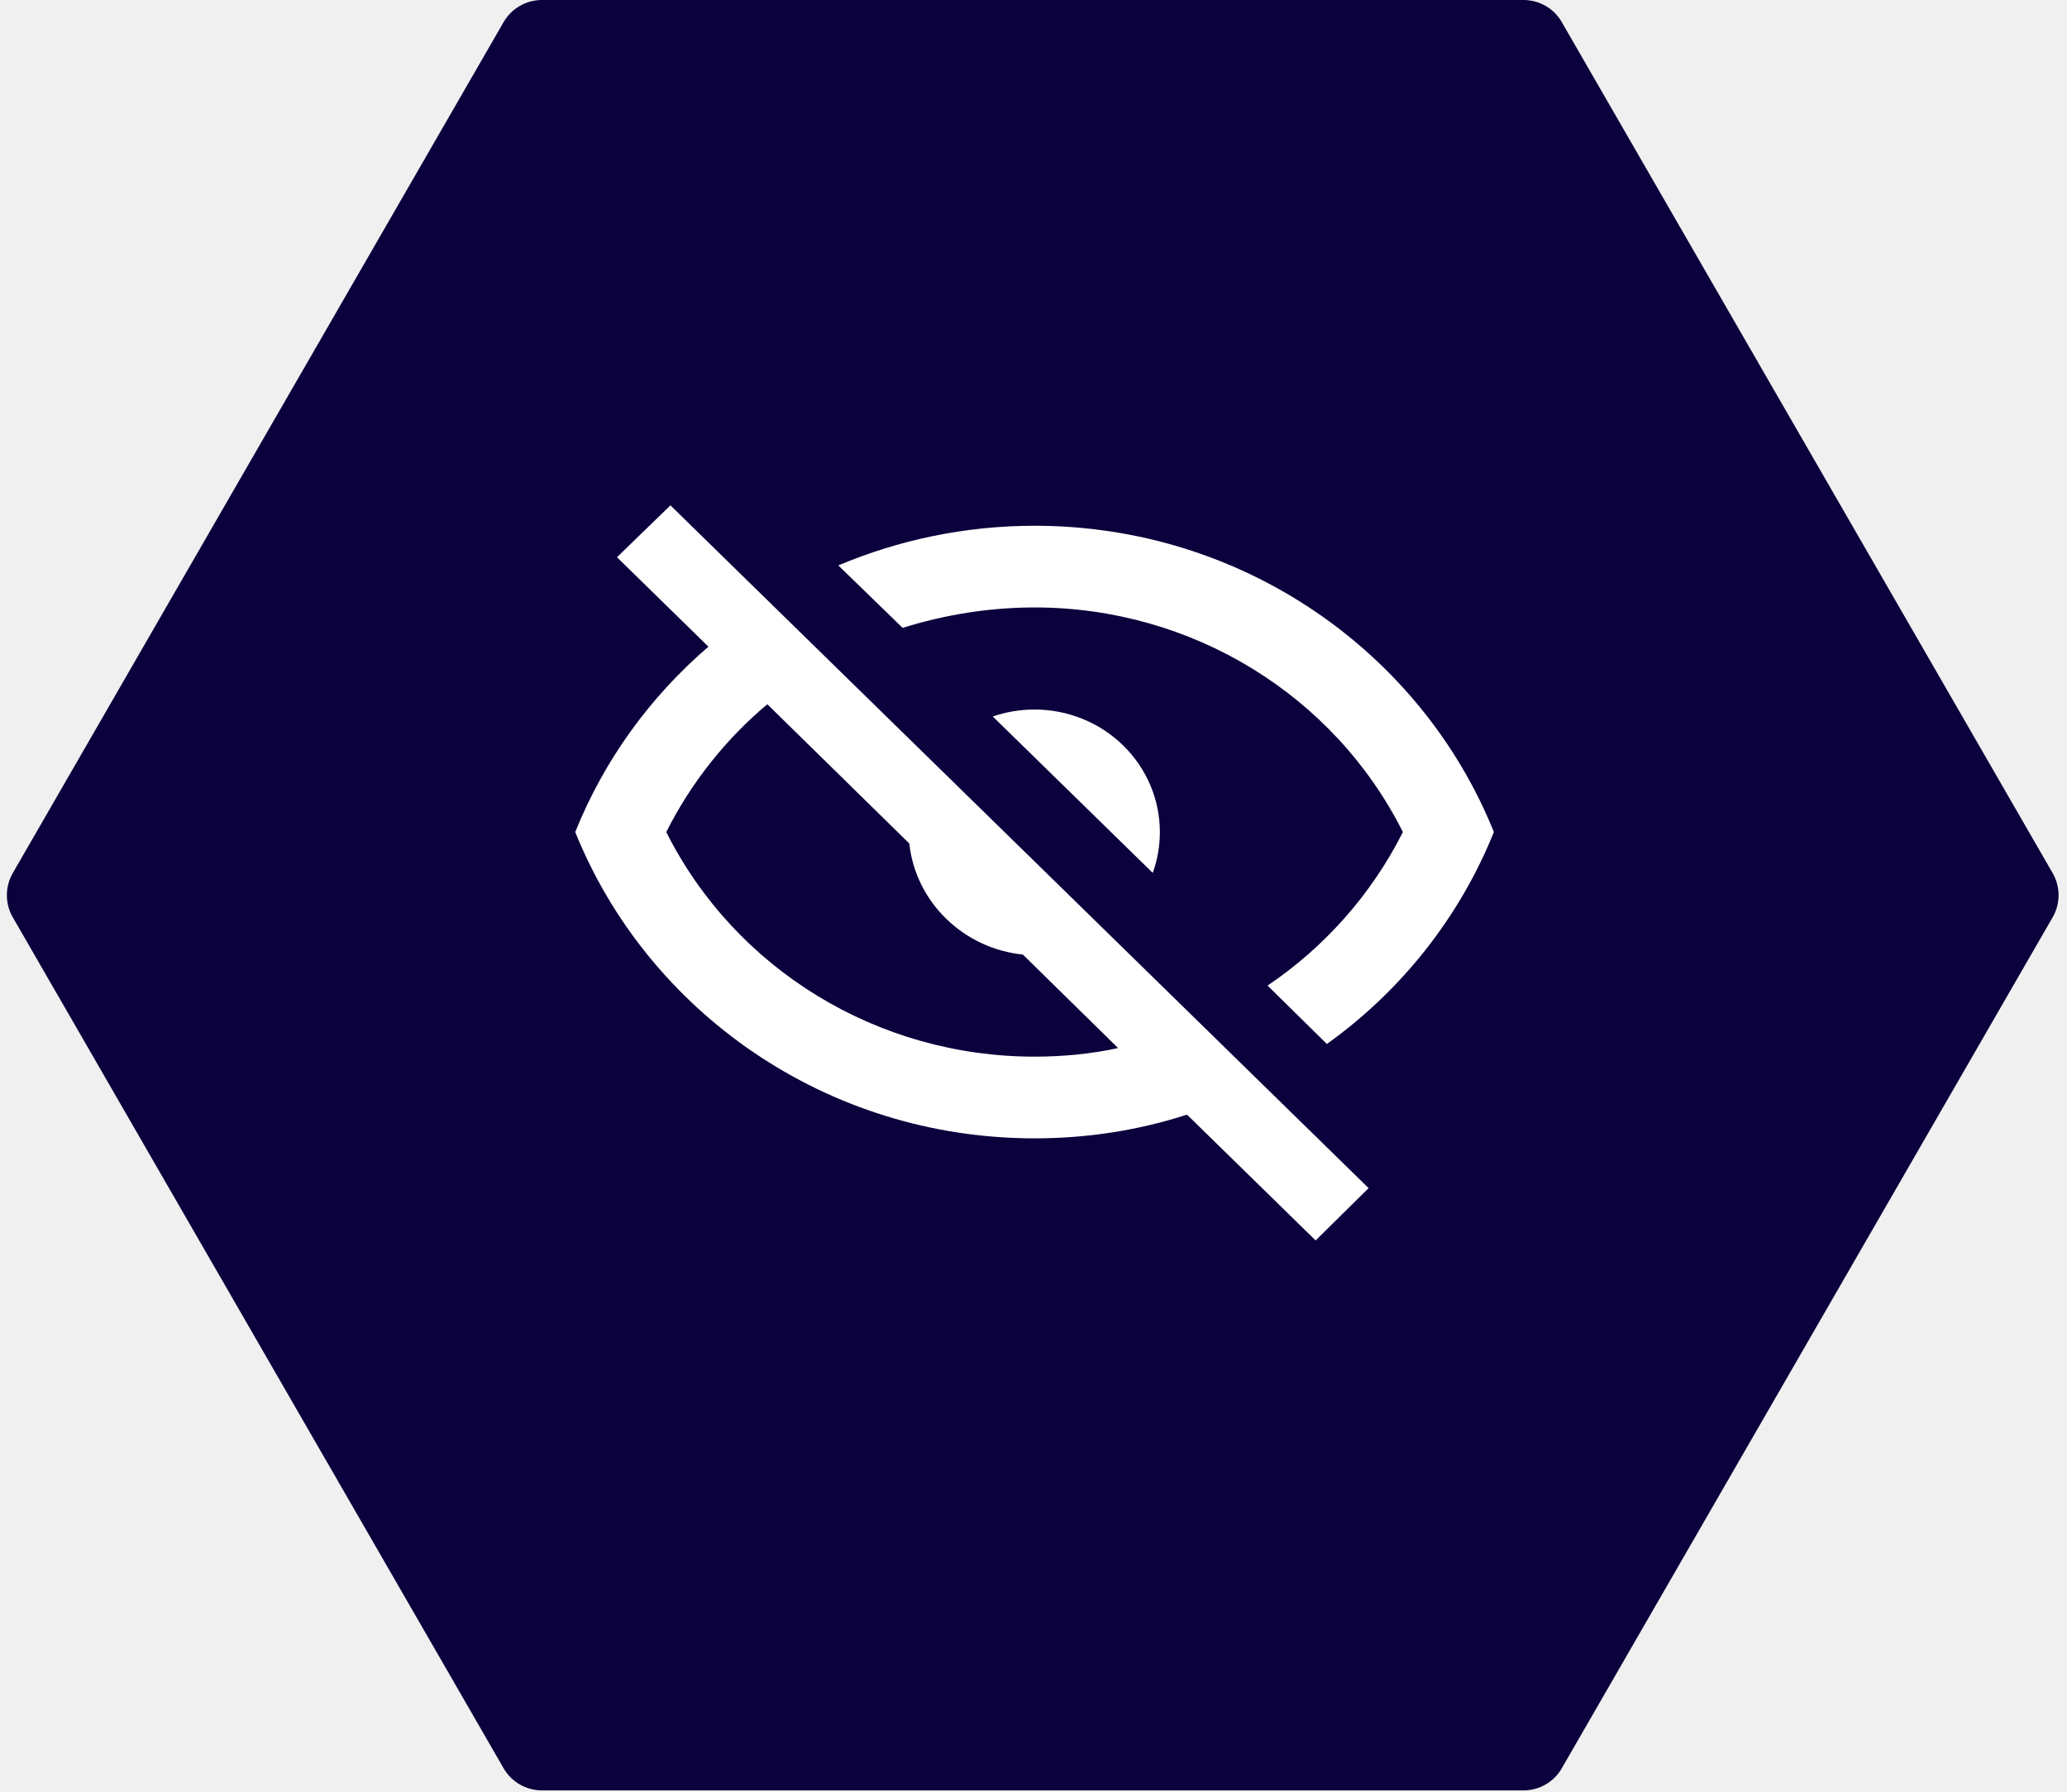
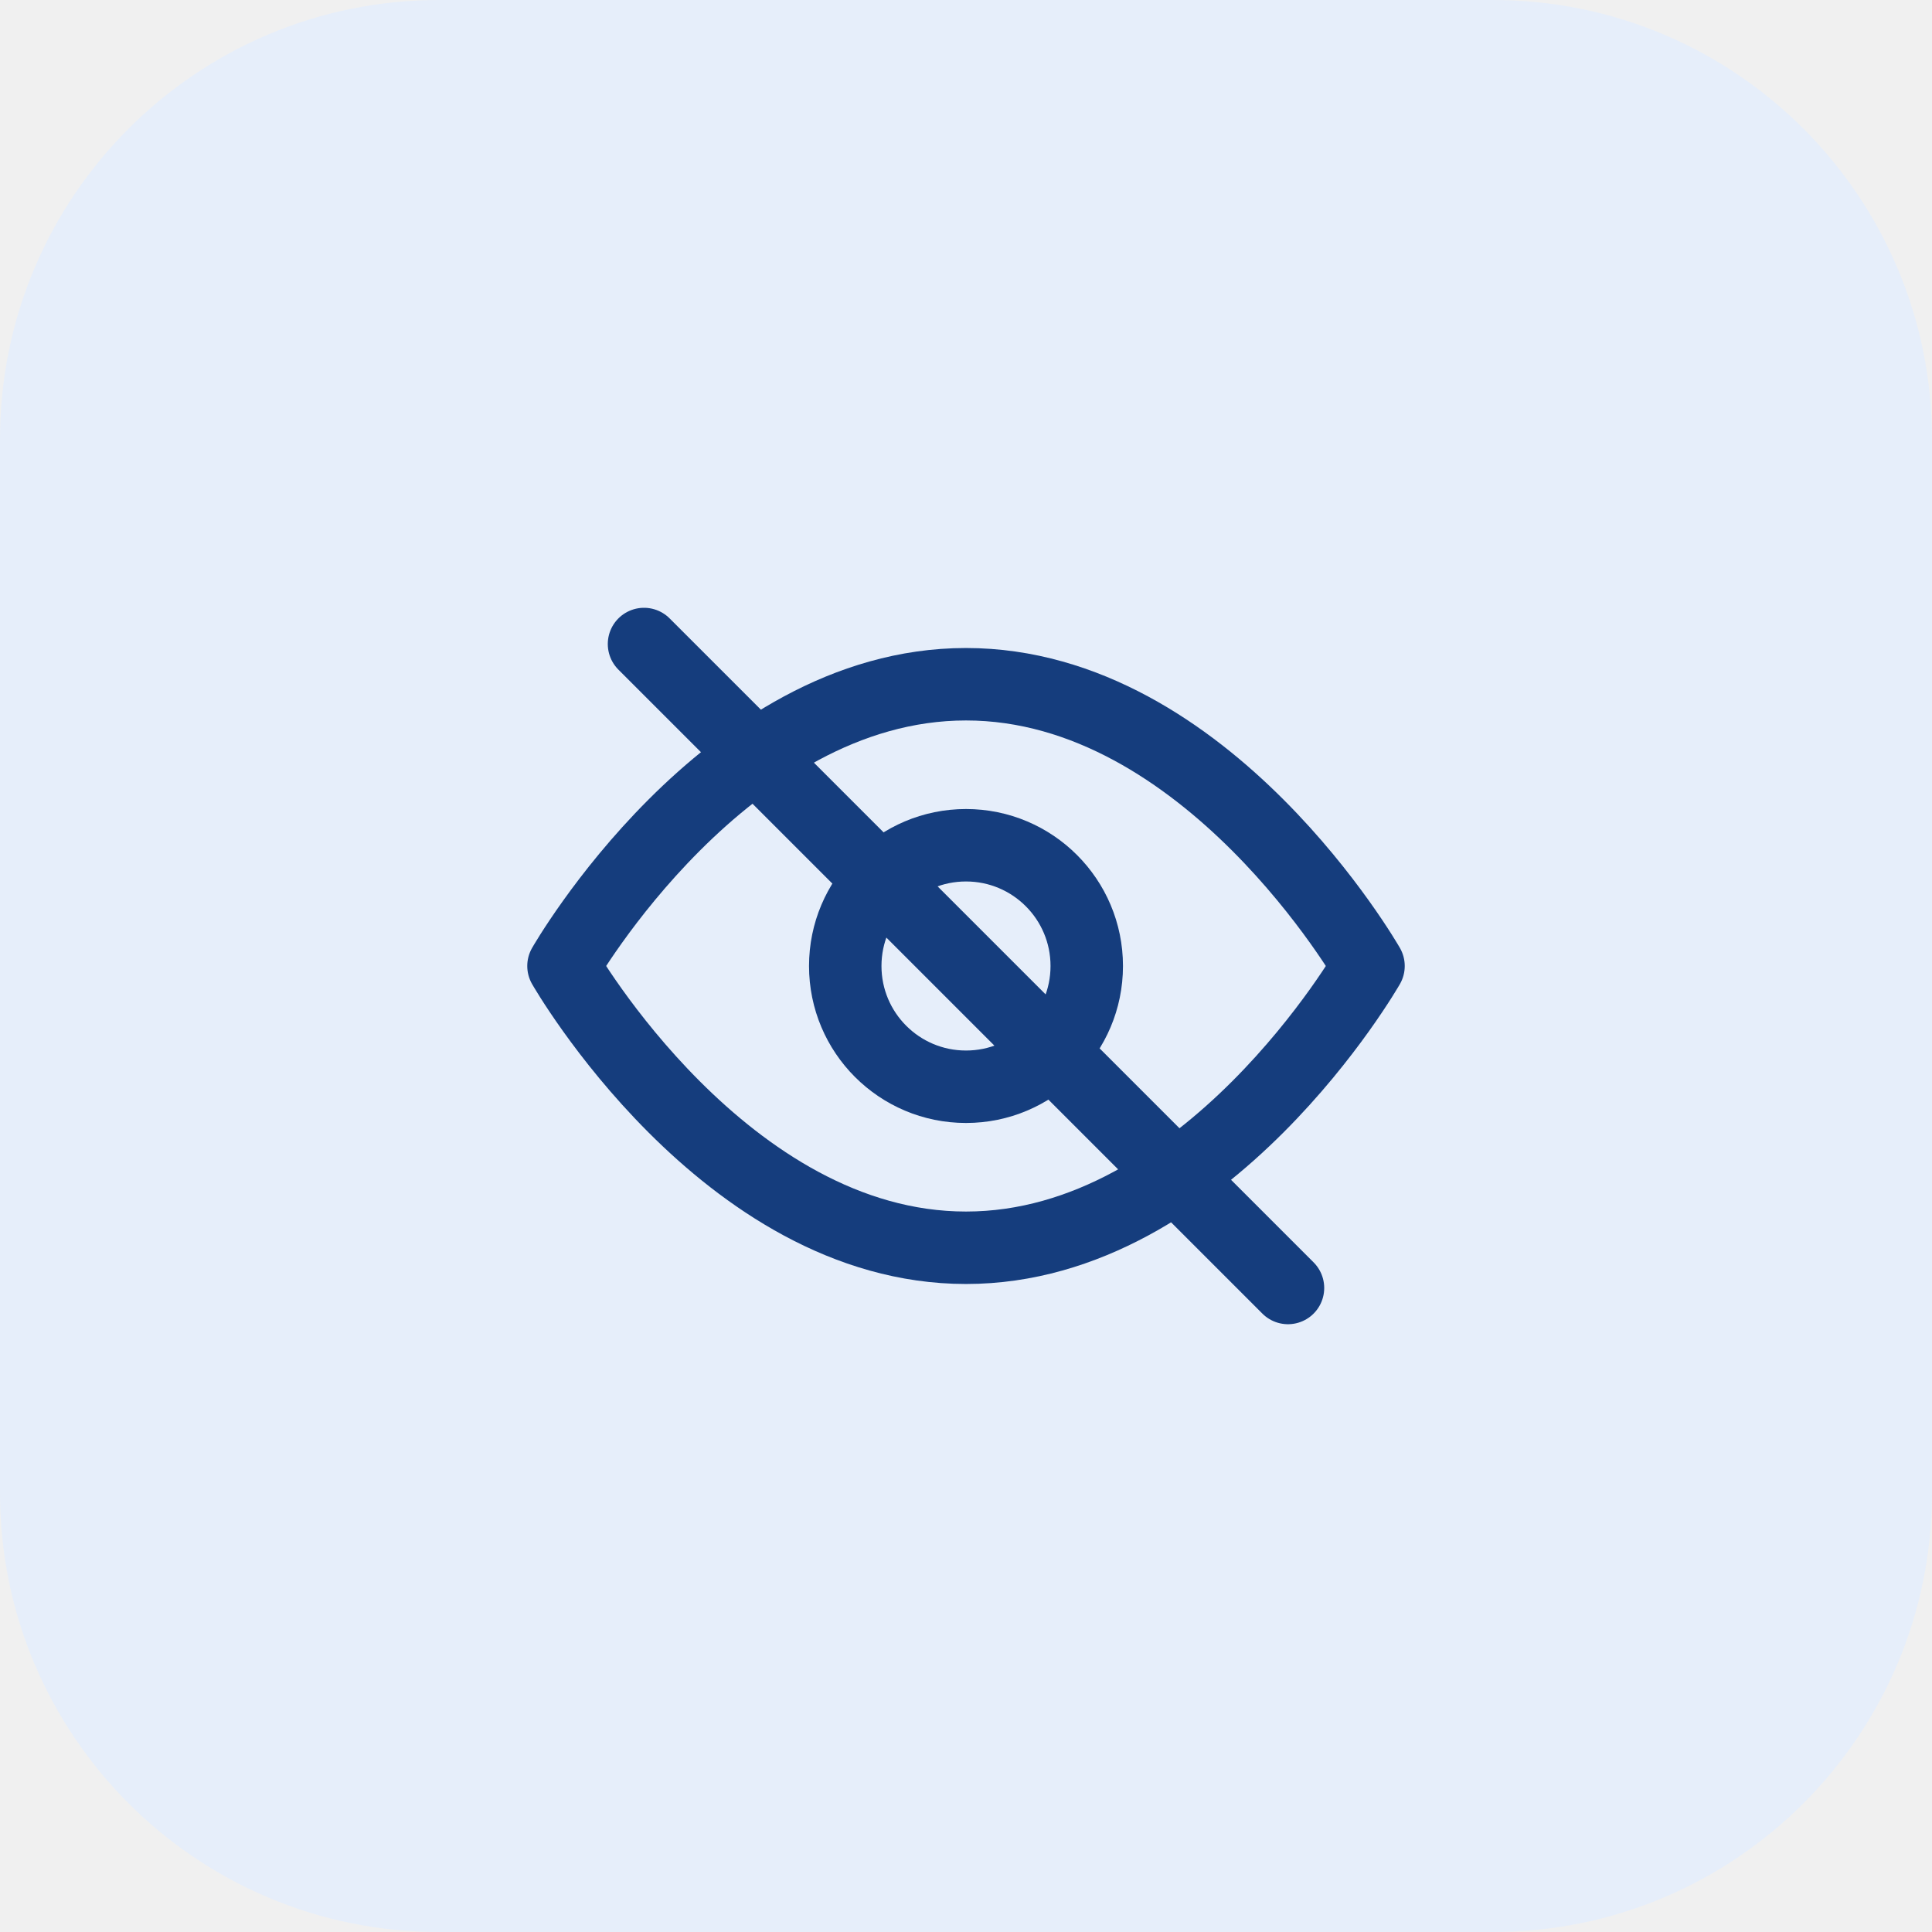
- <svg xmlns="http://www.w3.org/2000/svg" width="45" height="39" viewBox="0 0 45 39" fill="none">
-   <path fill-rule="evenodd" clip-rule="evenodd" d="M10.964 0.481C11.136 0.183 11.454 2.93199e-06 11.797 2.90193e-06L33.169 1.0321e-06C33.512 1.00203e-06 33.83 0.183 34.001 0.481L44.688 19.005C44.859 19.303 44.859 19.669 44.688 19.966L34.001 38.49C33.83 38.788 33.512 38.971 33.169 38.971L11.797 38.971C11.454 38.971 11.136 38.788 10.964 38.49L0.278 19.966C0.107 19.669 0.107 19.303 0.278 19.005L10.964 0.481Z" fill="#0B013C" />
-   <path d="M13.432 12.129L14.596 11L29.796 25.862L28.642 27L25.842 24.262C24.796 24.6 23.687 24.778 22.523 24.778C17.978 24.778 14.096 22.013 12.523 18.111C13.151 16.547 14.151 15.169 15.423 14.076L13.432 12.129ZM22.523 15.444C23.247 15.444 23.94 15.725 24.452 16.226C24.963 16.726 25.251 17.404 25.251 18.111C25.251 18.422 25.196 18.724 25.096 19L21.614 15.596C21.896 15.498 22.205 15.444 22.523 15.444ZM22.523 11.444C27.069 11.444 30.951 14.209 32.523 18.111C31.778 19.96 30.514 21.56 28.887 22.724L27.596 21.453C28.832 20.618 29.851 19.48 30.542 18.111C29.042 15.124 25.942 13.222 22.523 13.222C21.532 13.222 20.56 13.382 19.651 13.667L18.251 12.307C19.56 11.756 21.005 11.444 22.523 11.444ZM14.505 18.111C16.005 21.098 19.105 23 22.523 23C23.151 23 23.769 22.938 24.342 22.813L22.269 20.778C20.969 20.644 19.933 19.631 19.796 18.36L16.705 15.329C15.805 16.084 15.051 17.027 14.505 18.111Z" fill="white" />
+ <svg xmlns="http://www.w3.org/2000/svg" width="44" height="44" viewBox="0 0 44 44" fill="none">
+   <rect width="44" height="44" rx="10" fill="#E6EEFA" />
+   <path d="M12.833 22C12.833 22 16.5 15.583 22 15.583C27.5 15.583 31.167 22 31.167 22C31.167 22 27.5 28.417 22 28.417C16.5 28.417 12.833 22 12.833 22Z" stroke-width="1.65" stroke-linecap="round" stroke-linejoin="round" stroke="#153D7D" />
+   <path d="M24.75 22C24.75 23.519 23.519 24.75 22 24.75C20.481 24.75 19.25 23.519 19.25 22C19.25 20.481 20.481 19.25 22 19.25C23.519 19.25 24.75 20.481 24.75 22Z" stroke-width="1.65" stroke-linecap="round" stroke-linejoin="round" stroke="#153D7D" />
+   <path d="M14.667 14.667L29.333 29.333" stroke-width="1.65" stroke-linecap="round" stroke-linejoin="round" stroke="#153D7D" />
</svg>
